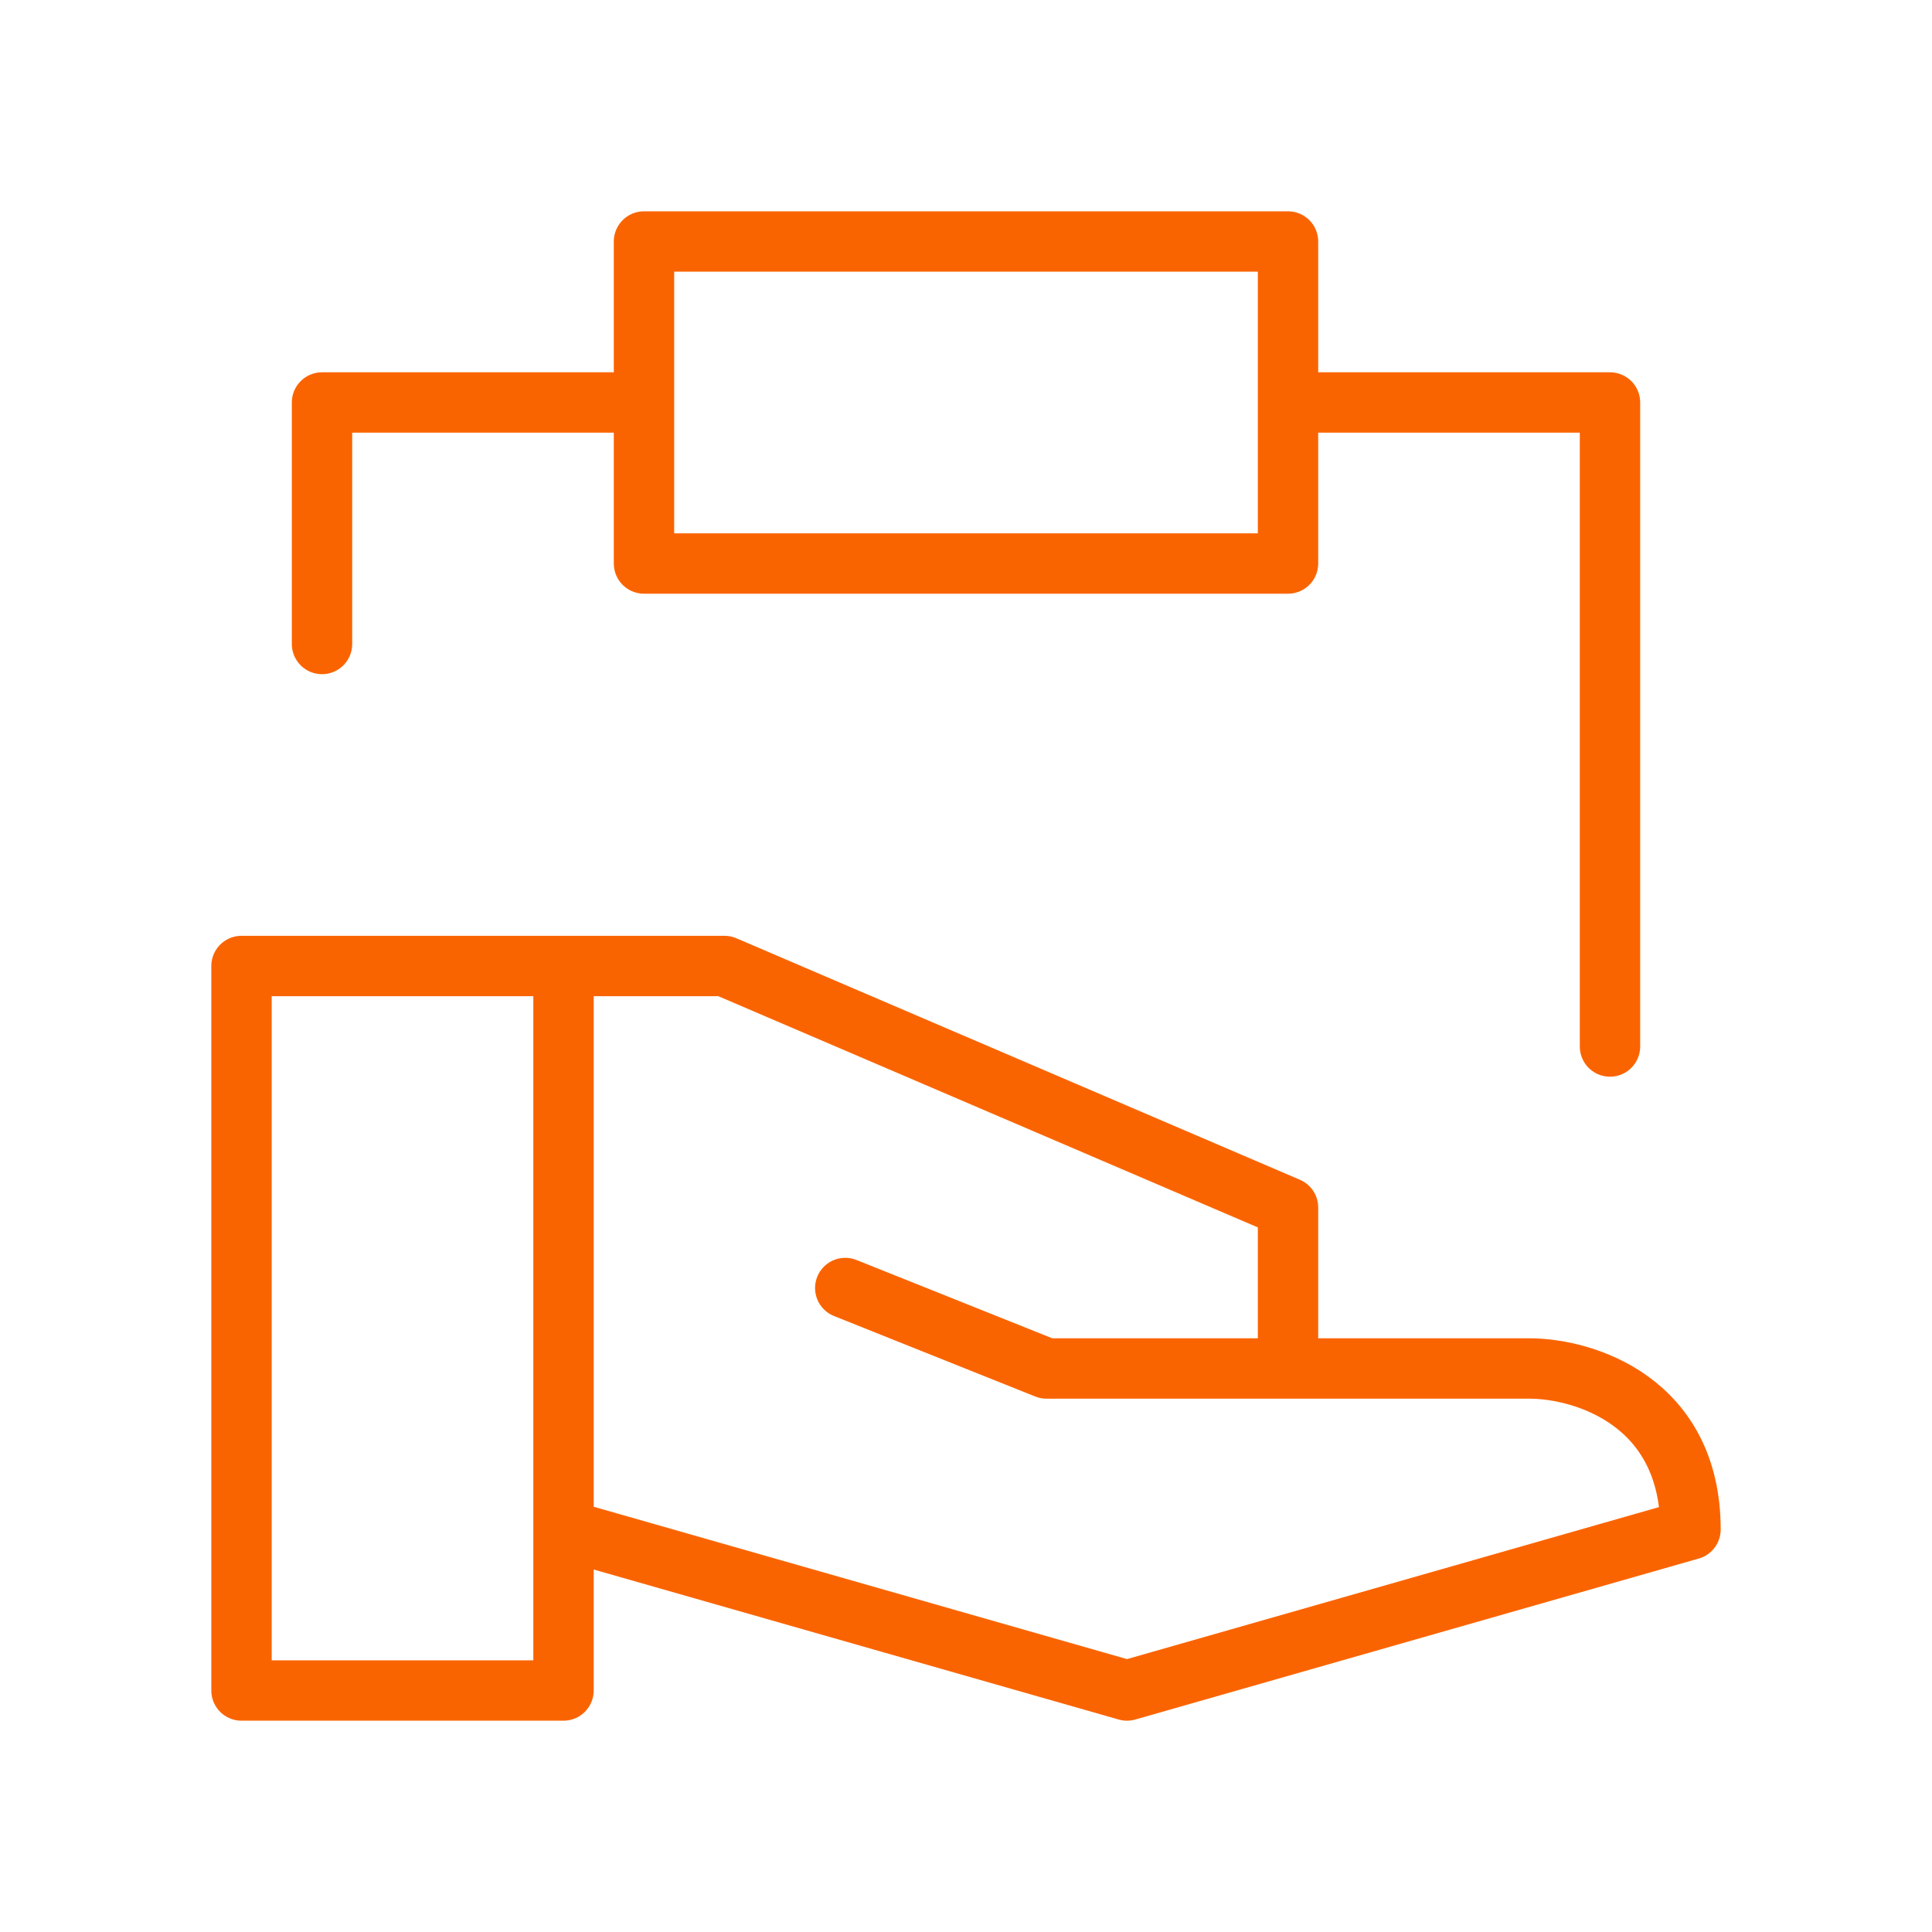
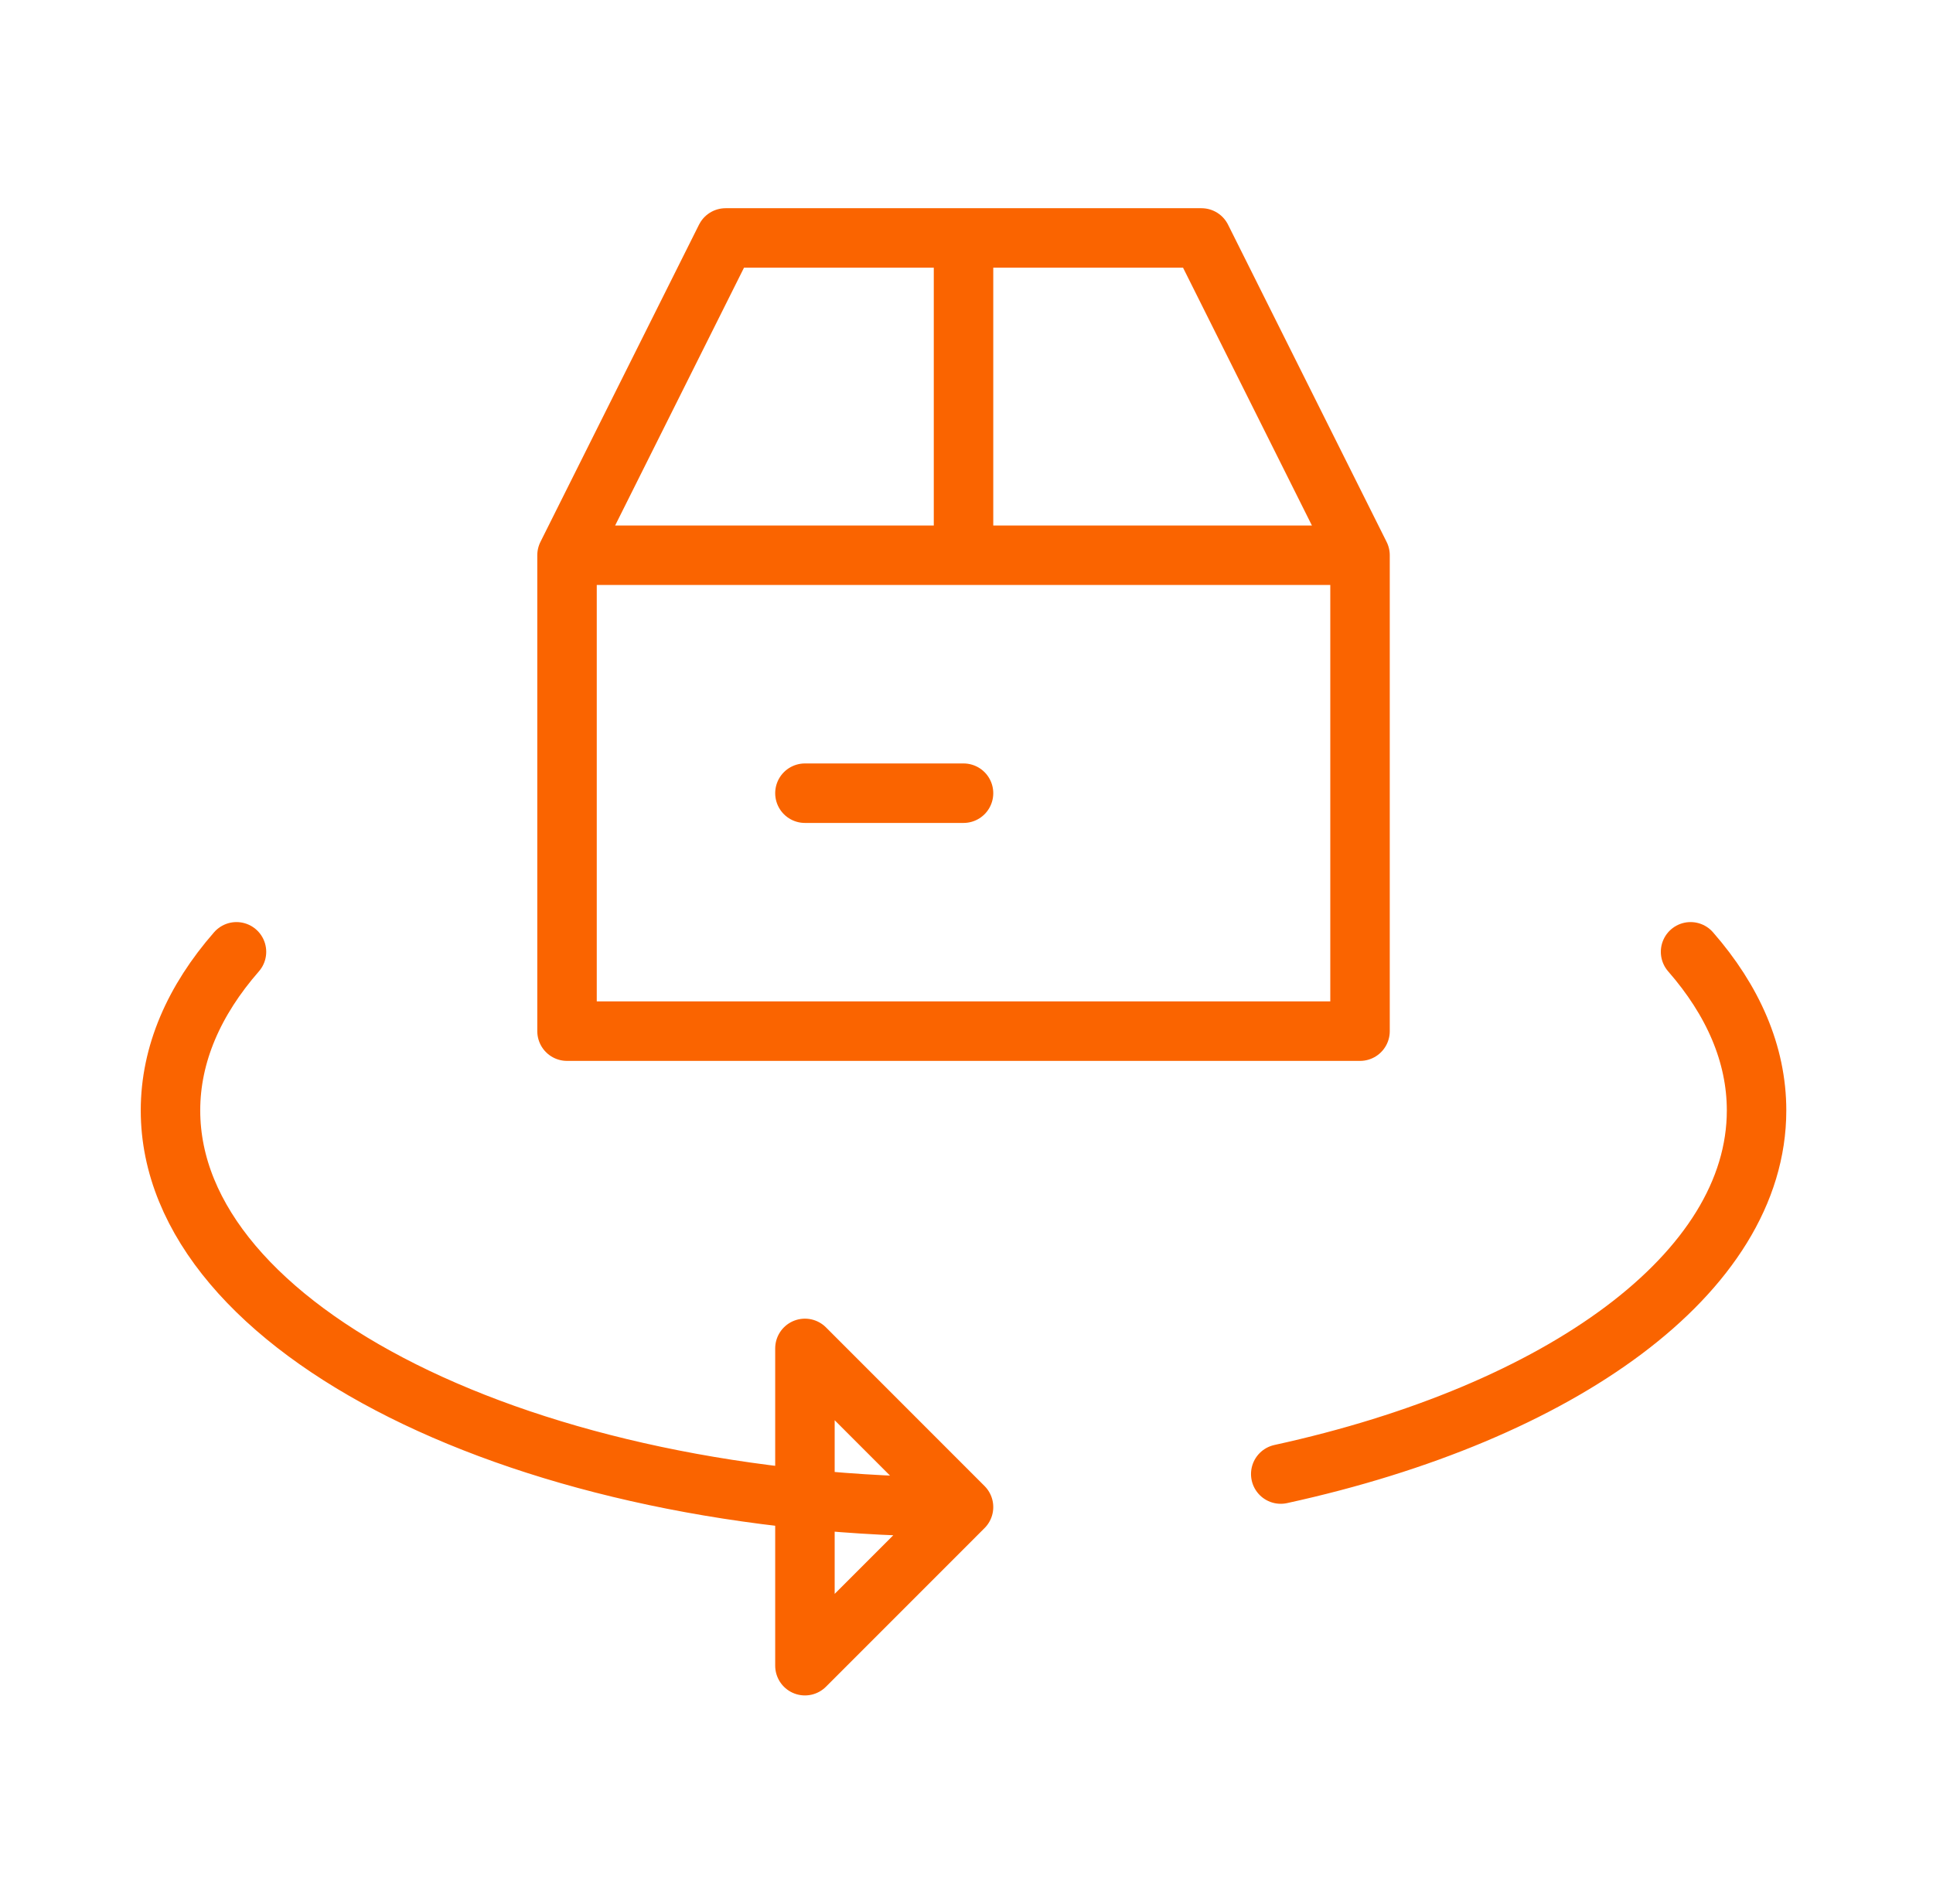
- <svg xmlns="http://www.w3.org/2000/svg" width="64" height="64" viewBox="0 0 64 64" fill="none">
-   <path d="M10.667 21.333V13.333H21.333M21.333 13.333V8H42.667V13.333M21.333 13.333V18.667H42.667V13.333M42.667 13.333H53.333V34.667" stroke="#FA6400" stroke-width="2" stroke-linecap="round" stroke-linejoin="round" />
-   <path d="M18.667 32H8V56H18.667V50.667M18.667 32H24L42.667 40V45.333M18.667 32V50.667M42.667 45.333H34.667L28 42.667M42.667 45.333H50.667C52.444 45.333 56 46.4 56 50.667L37.333 56L18.667 50.667" stroke="#FA6400" stroke-width="2" stroke-linecap="round" stroke-linejoin="round" />
+ <svg xmlns="http://www.w3.org/2000/svg" width="65" height="64" viewBox="0 0 65 64" fill="none">
+   <path d="M32.4 50.667C17.672 50.667 5.733 44.697 5.733 37.333C5.733 35.437 6.525 33.633 7.952 32M32.4 50.667L27.067 45.333V56L32.4 50.667ZM43.067 49.557C52.485 47.5 59.067 42.801 59.067 37.333C59.067 35.437 58.275 33.633 56.848 32" stroke="#FA6400" stroke-width="2" stroke-linecap="round" stroke-linejoin="round" />
+   <path d="M19.067 18.667V34.667H45.733V18.667M19.067 18.667L24.4 8H32.4M19.067 18.667H32.4M45.733 18.667L40.4 8H32.4M45.733 18.667H32.4M32.4 18.667V8" stroke="#FA6400" stroke-width="2" stroke-linecap="round" stroke-linejoin="round" />
+   <path d="M27.067 26.667H32.4" stroke="#FA6400" stroke-width="2" stroke-linecap="round" stroke-linejoin="round" />
</svg>
